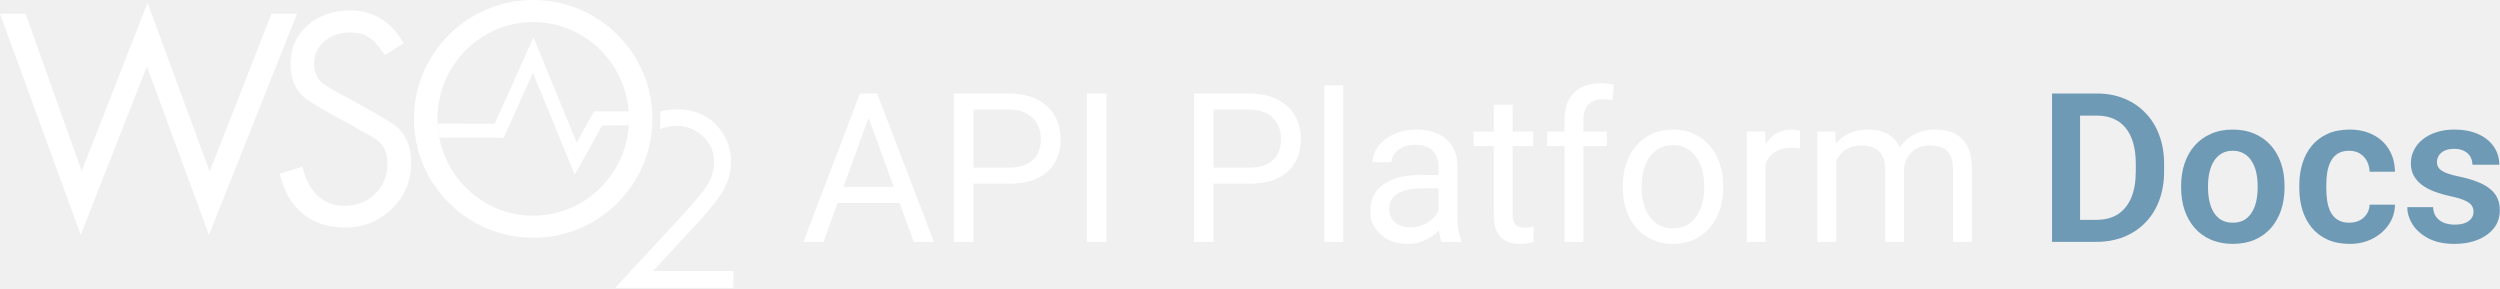
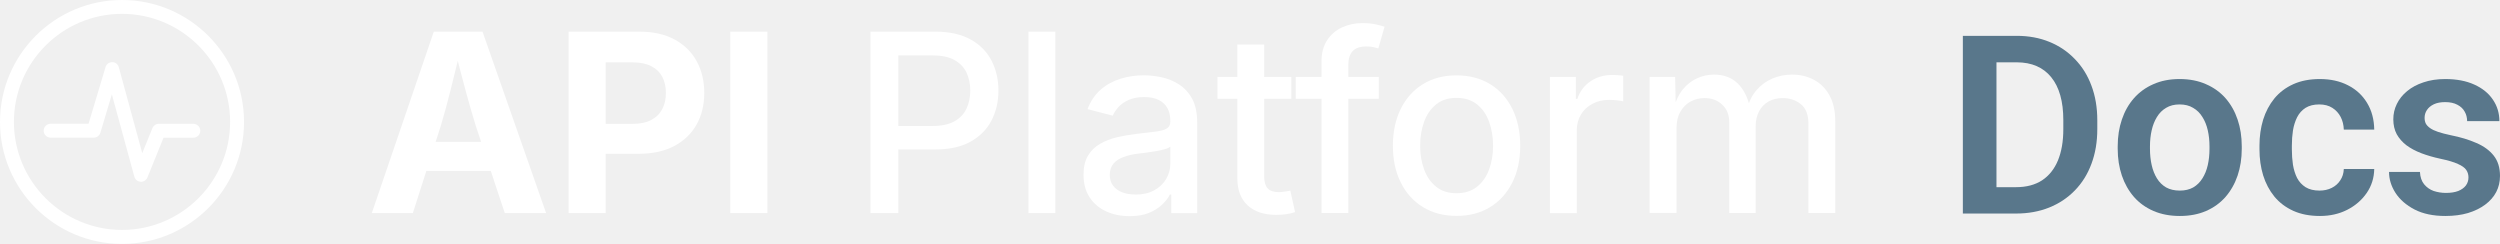
- <svg xmlns="http://www.w3.org/2000/svg" width="2636" height="304" viewBox="0 0 2636 304" fill="none">
-   <path d="M920.055 112.451L868.277 255H847.115L906.734 98.594H920.377L920.055 112.451ZM963.453 255L911.568 112.451L911.246 98.594H924.889L984.723 255H963.453ZM960.768 197.1V214.072H872.896V197.1H960.768Z" fill="white" />
-   <path d="M1063.36 193.662H1021.57V176.797H1063.36C1071.45 176.797 1078 175.508 1083.01 172.93C1088.03 170.352 1091.68 166.771 1093.97 162.188C1096.33 157.604 1097.52 152.376 1097.52 146.504C1097.52 141.133 1096.33 136.084 1093.97 131.357C1091.68 126.631 1088.03 122.835 1083.01 119.971C1078 117.035 1071.45 115.566 1063.36 115.566H1026.4V255H1005.67V98.594H1063.36C1075.17 98.594 1085.16 100.635 1093.33 104.717C1101.49 108.799 1107.68 114.456 1111.91 121.689C1116.14 128.851 1118.25 137.051 1118.25 146.289C1118.25 156.315 1116.14 164.873 1111.91 171.963C1107.68 179.053 1101.49 184.46 1093.33 188.184C1085.16 191.836 1075.17 193.662 1063.36 193.662Z" fill="white" />
-   <path d="M1166.7 98.594V255H1145.96V98.594H1166.7Z" fill="white" />
-   <path d="M1316.66 193.662H1274.87V176.797H1316.66C1324.75 176.797 1331.3 175.508 1336.31 172.93C1341.33 170.352 1344.98 166.771 1347.27 162.188C1349.63 157.604 1350.82 152.376 1350.82 146.504C1350.82 141.133 1349.63 136.084 1347.27 131.357C1344.98 126.631 1341.33 122.835 1336.31 119.971C1331.3 117.035 1324.75 115.566 1316.66 115.566H1279.7V255H1258.97V98.594H1316.66C1328.47 98.594 1338.46 100.635 1346.63 104.717C1354.79 108.799 1360.99 114.456 1365.21 121.689C1369.44 128.851 1371.55 137.051 1371.55 146.289C1371.55 156.315 1369.44 164.873 1365.21 171.963C1360.99 179.053 1354.79 184.46 1346.63 188.184C1338.46 191.836 1328.47 193.662 1316.66 193.662Z" fill="white" />
-   <path d="M1416.34 90V255H1396.36V90H1416.34Z" fill="white" />
-   <path d="M1516.78 235.127V175.293C1516.78 170.71 1515.85 166.735 1513.99 163.369C1512.2 159.932 1509.48 157.282 1505.83 155.42C1502.17 153.558 1497.66 152.627 1492.29 152.627C1487.28 152.627 1482.87 153.486 1479.08 155.205C1475.35 156.924 1472.42 159.18 1470.27 161.973C1468.19 164.766 1467.15 167.773 1467.15 170.996H1447.28C1447.28 166.842 1448.36 162.725 1450.5 158.643C1452.65 154.561 1455.73 150.872 1459.74 147.578C1463.82 144.212 1468.69 141.562 1474.35 139.629C1480.08 137.624 1486.45 136.621 1493.47 136.621C1501.92 136.621 1509.37 138.053 1515.82 140.918C1522.33 143.783 1527.42 148.115 1531.07 153.916C1534.79 159.645 1536.66 166.842 1536.66 175.508V229.648C1536.66 233.516 1536.98 237.633 1537.62 242.002C1538.34 246.37 1539.38 250.13 1540.74 253.281V255H1520.01C1519 252.708 1518.22 249.665 1517.64 245.869C1517.07 242.002 1516.78 238.421 1516.78 235.127ZM1520.22 184.531L1520.44 198.496H1500.35C1494.69 198.496 1489.64 198.962 1485.2 199.893C1480.76 200.752 1477.04 202.077 1474.03 203.867C1471.02 205.658 1468.73 207.913 1467.15 210.635C1465.58 213.285 1464.79 216.4 1464.79 219.98C1464.79 223.633 1465.61 226.963 1467.26 229.971C1468.91 232.979 1471.38 235.378 1474.67 237.168C1478.04 238.887 1482.16 239.746 1487.03 239.746C1493.11 239.746 1498.49 238.457 1503.14 235.879C1507.8 233.301 1511.48 230.15 1514.21 226.426C1517 222.702 1518.5 219.085 1518.72 215.576L1527.2 225.137C1526.7 228.145 1525.34 231.475 1523.12 235.127C1520.9 238.779 1517.93 242.288 1514.21 245.654C1510.55 248.949 1506.18 251.706 1501.1 253.926C1496.09 256.074 1490.43 257.148 1484.13 257.148C1476.25 257.148 1469.34 255.609 1463.39 252.529C1457.52 249.45 1452.94 245.332 1449.64 240.176C1446.42 234.948 1444.81 229.111 1444.81 222.666C1444.81 216.436 1446.03 210.957 1448.46 206.23C1450.9 201.432 1454.41 197.458 1458.99 194.307C1463.57 191.084 1469.09 188.649 1475.53 187.002C1481.98 185.355 1489.18 184.531 1497.12 184.531H1520.22Z" fill="white" />
-   <path d="M1616.58 138.77V154.023H1553.74V138.77H1616.58ZM1575.01 110.518H1594.88V226.211C1594.88 230.15 1595.49 233.122 1596.71 235.127C1597.92 237.132 1599.5 238.457 1601.43 239.102C1603.37 239.746 1605.44 240.068 1607.66 240.068C1609.31 240.068 1611.03 239.925 1612.82 239.639C1614.68 239.281 1616.08 238.994 1617.01 238.779L1617.12 255C1615.54 255.501 1613.46 255.967 1610.88 256.396C1608.38 256.898 1605.33 257.148 1601.75 257.148C1596.88 257.148 1592.41 256.182 1588.33 254.248C1584.24 252.314 1580.99 249.092 1578.55 244.58C1576.19 239.997 1575.01 233.838 1575.01 226.104V110.518Z" fill="white" />
-   <path d="M1669.54 255H1649.66V126.523C1649.66 118.145 1651.17 111.09 1654.18 105.361C1657.26 99.561 1661.66 95.192 1667.39 92.256C1673.12 89.248 1679.92 87.744 1687.8 87.744C1690.09 87.744 1692.38 87.887 1694.67 88.174C1697.04 88.46 1699.33 88.89 1701.55 89.463L1700.47 105.684C1698.97 105.326 1697.25 105.075 1695.32 104.932C1693.46 104.788 1691.59 104.717 1689.73 104.717C1685.51 104.717 1681.85 105.576 1678.78 107.295C1675.77 108.942 1673.48 111.377 1671.9 114.6C1670.32 117.822 1669.54 121.797 1669.54 126.523V255ZM1694.24 138.77V154.023H1631.29V138.77H1694.24Z" fill="white" />
-   <path d="M1711.11 198.174V195.703C1711.11 187.324 1712.33 179.554 1714.76 172.393C1717.2 165.16 1720.71 158.893 1725.29 153.594C1729.87 148.223 1735.42 144.069 1741.94 141.133C1748.46 138.125 1755.76 136.621 1763.85 136.621C1772.02 136.621 1779.36 138.125 1785.88 141.133C1792.46 144.069 1798.05 148.223 1802.63 153.594C1807.29 158.893 1810.83 165.16 1813.27 172.393C1815.7 179.554 1816.92 187.324 1816.92 195.703V198.174C1816.92 206.553 1815.7 214.323 1813.27 221.484C1810.83 228.646 1807.29 234.912 1802.63 240.283C1798.05 245.583 1792.5 249.736 1785.98 252.744C1779.54 255.68 1772.23 257.148 1764.07 257.148C1755.9 257.148 1748.56 255.68 1742.05 252.744C1735.53 249.736 1729.94 245.583 1725.29 240.283C1720.71 234.912 1717.2 228.646 1714.76 221.484C1712.33 214.323 1711.11 206.553 1711.11 198.174ZM1730.98 195.703V198.174C1730.98 203.975 1731.66 209.453 1733.02 214.609C1734.38 219.694 1736.43 224.206 1739.15 228.145C1741.94 232.083 1745.41 235.199 1749.57 237.49C1753.72 239.71 1758.55 240.82 1764.07 240.82C1769.51 240.82 1774.27 239.71 1778.36 237.49C1782.51 235.199 1785.95 232.083 1788.67 228.145C1791.39 224.206 1793.43 219.694 1794.79 214.609C1796.22 209.453 1796.94 203.975 1796.94 198.174V195.703C1796.94 189.974 1796.22 184.567 1794.79 179.482C1793.43 174.326 1791.35 169.779 1788.56 165.84C1785.84 161.829 1782.4 158.678 1778.25 156.387C1774.17 154.095 1769.37 152.949 1763.85 152.949C1758.41 152.949 1753.61 154.095 1749.46 156.387C1745.38 158.678 1741.94 161.829 1739.15 165.84C1736.43 169.779 1734.38 174.326 1733.02 179.482C1731.66 184.567 1730.98 189.974 1730.98 195.703Z" fill="white" />
-   <path d="M1861.71 157.031V255H1841.84V138.77H1861.18L1861.71 157.031ZM1898.02 138.125L1897.92 156.602C1896.27 156.243 1894.69 156.029 1893.19 155.957C1891.76 155.814 1890.11 155.742 1888.25 155.742C1883.66 155.742 1879.62 156.458 1876.11 157.891C1872.6 159.323 1869.63 161.328 1867.19 163.906C1864.76 166.484 1862.82 169.564 1861.39 173.145C1860.03 176.654 1859.14 180.521 1858.71 184.746L1853.12 187.969C1853.12 180.951 1853.8 174.362 1855.16 168.203C1856.59 162.044 1858.78 156.602 1861.71 151.875C1864.65 147.077 1868.38 143.353 1872.89 140.703C1877.47 137.982 1882.91 136.621 1889.21 136.621C1890.65 136.621 1892.29 136.8 1894.16 137.158C1896.02 137.445 1897.31 137.767 1898.02 138.125Z" fill="white" />
-   <path d="M1936.16 161.865V255H1916.18V138.77H1935.08L1936.16 161.865ZM1932.08 192.48L1922.84 192.158C1922.91 184.209 1923.95 176.868 1925.95 170.137C1927.96 163.333 1930.93 157.425 1934.87 152.412C1938.81 147.399 1943.71 143.532 1949.59 140.811C1955.46 138.018 1962.26 136.621 1970 136.621C1975.44 136.621 1980.45 137.409 1985.04 138.984C1989.62 140.488 1993.59 142.887 1996.96 146.182C2000.32 149.476 2002.94 153.701 2004.8 158.857C2006.66 164.014 2007.59 170.244 2007.59 177.549V255H1987.72V178.516C1987.72 172.428 1986.68 167.559 1984.61 163.906C1982.6 160.254 1979.74 157.604 1976.01 155.957C1972.29 154.238 1967.92 153.379 1962.91 153.379C1957.03 153.379 1952.13 154.417 1948.19 156.494C1944.25 158.571 1941.1 161.436 1938.74 165.088C1936.37 168.74 1934.65 172.93 1933.58 177.656C1932.58 182.311 1932.08 187.253 1932.08 192.48ZM2007.38 181.523L1994.06 185.605C1994.13 179.232 1995.17 173.109 1997.17 167.236C1999.25 161.364 2002.22 156.136 2006.09 151.553C2010.03 146.969 2014.86 143.353 2020.59 140.703C2026.32 137.982 2032.87 136.621 2040.25 136.621C2046.48 136.621 2051.99 137.445 2056.79 139.092C2061.66 140.739 2065.74 143.281 2069.04 146.719C2072.41 150.085 2074.95 154.417 2076.67 159.717C2078.38 165.016 2079.24 171.318 2079.24 178.623V255H2059.26V178.408C2059.26 171.891 2058.23 166.842 2056.15 163.262C2054.14 159.609 2051.28 157.067 2047.55 155.635C2043.9 154.131 2039.53 153.379 2034.45 153.379C2030.08 153.379 2026.21 154.131 2022.85 155.635C2019.48 157.139 2016.65 159.215 2014.36 161.865C2012.07 164.443 2010.32 167.415 2009.1 170.781C2007.95 174.147 2007.38 177.728 2007.38 181.523Z" fill="white" />
-   <path d="M2210.41 255H2176.68L2176.89 231.797H2210.41C2219.5 231.797 2227.13 229.792 2233.29 225.781C2239.45 221.699 2244.1 215.863 2247.25 208.271C2250.4 200.609 2251.98 191.442 2251.98 180.771V172.715C2251.98 164.479 2251.08 157.21 2249.29 150.908C2247.5 144.606 2244.85 139.307 2241.34 135.01C2237.91 130.713 2233.65 127.454 2228.56 125.234C2223.48 123.014 2217.64 121.904 2211.05 121.904H2176.03V98.594H2211.05C2221.51 98.594 2231.03 100.348 2239.62 103.857C2248.29 107.367 2255.77 112.415 2262.08 119.004C2268.45 125.521 2273.32 133.327 2276.69 142.422C2280.12 151.517 2281.84 161.686 2281.84 172.93V180.771C2281.84 191.943 2280.12 202.113 2276.69 211.279C2273.32 220.374 2268.45 228.18 2262.08 234.697C2255.77 241.214 2248.25 246.227 2239.52 249.736C2230.78 253.245 2221.08 255 2210.41 255ZM2193.22 98.594V255H2163.68V98.594H2193.22Z" fill="#6F9AB6" />
-   <path d="M2299.78 198.066V195.811C2299.78 187.288 2301 179.447 2303.43 172.285C2305.87 165.052 2309.41 158.786 2314.07 153.486C2318.72 148.187 2324.42 144.069 2331.15 141.133C2337.88 138.125 2345.54 136.621 2354.14 136.621C2362.87 136.621 2370.61 138.125 2377.34 141.133C2384.14 144.069 2389.87 148.187 2394.53 153.486C2399.18 158.786 2402.73 165.052 2405.16 172.285C2407.6 179.447 2408.81 187.288 2408.81 195.811V198.066C2408.81 206.517 2407.6 214.359 2405.16 221.592C2402.73 228.753 2399.18 235.02 2394.53 240.391C2389.87 245.69 2384.18 249.808 2377.45 252.744C2370.72 255.68 2363.02 257.148 2354.35 257.148C2345.76 257.148 2338.06 255.68 2331.26 252.744C2324.45 249.808 2318.72 245.69 2314.07 240.391C2309.41 235.02 2305.87 228.753 2303.43 221.592C2301 214.359 2299.78 206.517 2299.78 198.066ZM2328.14 195.811V198.066C2328.14 203.151 2328.64 207.913 2329.64 212.354C2330.65 216.794 2332.19 220.697 2334.26 224.062C2336.34 227.428 2339.03 230.078 2342.32 232.012C2345.69 233.874 2349.7 234.805 2354.35 234.805C2358.93 234.805 2362.87 233.874 2366.17 232.012C2369.46 230.078 2372.15 227.428 2374.22 224.062C2376.37 220.697 2377.95 216.794 2378.95 212.354C2379.95 207.913 2380.46 203.151 2380.46 198.066V195.811C2380.46 190.798 2379.95 186.107 2378.95 181.738C2377.95 177.298 2376.37 173.395 2374.22 170.029C2372.15 166.592 2369.43 163.906 2366.06 161.973C2362.77 159.967 2358.79 158.965 2354.14 158.965C2349.55 158.965 2345.61 159.967 2342.32 161.973C2339.03 163.906 2336.34 166.592 2334.26 170.029C2332.19 173.395 2330.65 177.298 2329.64 181.738C2328.64 186.107 2328.14 190.798 2328.14 195.811Z" fill="#6F9AB6" />
-   <path d="M2477.13 234.805C2481.15 234.805 2484.73 234.017 2487.88 232.441C2491.03 230.866 2493.53 228.646 2495.4 225.781C2497.33 222.917 2498.37 219.587 2498.51 215.791H2525.26C2525.12 223.669 2522.9 230.723 2518.6 236.953C2514.3 243.184 2508.57 248.125 2501.41 251.777C2494.32 255.358 2486.37 257.148 2477.56 257.148C2468.61 257.148 2460.81 255.645 2454.15 252.637C2447.49 249.629 2441.94 245.439 2437.5 240.068C2433.13 234.697 2429.83 228.467 2427.61 221.377C2425.46 214.287 2424.39 206.696 2424.39 198.604V195.166C2424.39 187.074 2425.46 179.482 2427.61 172.393C2429.83 165.303 2433.13 159.072 2437.5 153.701C2441.94 148.33 2447.49 144.141 2454.15 141.133C2460.81 138.125 2468.58 136.621 2477.46 136.621C2486.84 136.621 2495.07 138.447 2502.16 142.1C2509.33 145.752 2514.91 150.908 2518.92 157.568C2523 164.229 2525.12 172.07 2525.26 181.094H2498.51C2498.37 176.94 2497.44 173.216 2495.72 169.922C2494 166.628 2491.57 163.978 2488.41 161.973C2485.26 159.967 2481.43 158.965 2476.92 158.965C2472.12 158.965 2468.11 159.967 2464.89 161.973C2461.74 163.978 2459.27 166.735 2457.48 170.244C2455.76 173.682 2454.54 177.549 2453.82 181.846C2453.18 186.071 2452.86 190.511 2452.86 195.166V198.604C2452.86 203.33 2453.18 207.842 2453.82 212.139C2454.54 216.436 2455.76 220.303 2457.48 223.74C2459.27 227.106 2461.74 229.792 2464.89 231.797C2468.11 233.802 2472.19 234.805 2477.13 234.805Z" fill="#6F9AB6" />
-   <path d="M2608.08 223.203C2608.08 220.768 2607.44 218.584 2606.15 216.65C2604.86 214.717 2602.42 212.962 2598.84 211.387C2595.33 209.74 2590.18 208.2 2583.38 206.768C2577.36 205.479 2571.81 203.867 2566.72 201.934C2561.64 200 2557.27 197.673 2553.62 194.951C2549.97 192.158 2547.1 188.9 2545.03 185.176C2543.02 181.38 2542.02 177.012 2542.02 172.07C2542.02 167.272 2543.06 162.76 2545.13 158.535C2547.21 154.238 2550.22 150.479 2554.16 147.256C2558.09 143.962 2562.89 141.383 2568.55 139.521C2574.21 137.588 2580.58 136.621 2587.67 136.621C2597.55 136.621 2606.04 138.232 2613.13 141.455C2620.29 144.678 2625.77 149.118 2629.57 154.775C2633.36 160.361 2635.26 166.663 2635.26 173.682H2606.9C2606.9 170.602 2606.18 167.809 2604.75 165.303C2603.39 162.796 2601.28 160.791 2598.41 159.287C2595.55 157.712 2591.93 156.924 2587.56 156.924C2583.63 156.924 2580.3 157.568 2577.57 158.857C2574.92 160.146 2572.92 161.829 2571.56 163.906C2570.2 165.983 2569.52 168.275 2569.52 170.781C2569.52 172.643 2569.88 174.326 2570.59 175.83C2571.38 177.262 2572.63 178.587 2574.35 179.805C2576.07 181.022 2578.4 182.132 2581.33 183.135C2584.34 184.137 2588.03 185.104 2592.4 186.035C2601.06 187.754 2608.62 190.046 2615.06 192.91C2621.58 195.703 2626.67 199.427 2630.32 204.082C2633.97 208.737 2635.8 214.681 2635.8 221.914C2635.8 227.07 2634.69 231.797 2632.47 236.094C2630.25 240.319 2627.02 244.007 2622.8 247.158C2618.57 250.309 2613.52 252.78 2607.65 254.57C2601.78 256.289 2595.16 257.148 2587.78 257.148C2577.11 257.148 2568.09 255.251 2560.71 251.455C2553.33 247.588 2547.75 242.718 2543.95 236.846C2540.16 230.902 2538.26 224.743 2538.26 218.369H2565.44C2565.65 222.881 2566.87 226.497 2569.09 229.219C2571.31 231.94 2574.1 233.91 2577.47 235.127C2580.9 236.273 2584.52 236.846 2588.32 236.846C2592.61 236.846 2596.23 236.273 2599.17 235.127C2602.1 233.91 2604.32 232.298 2605.83 230.293C2607.33 228.216 2608.08 225.853 2608.08 223.203Z" fill="#6F9AB6" />
-   <path d="M286.207 14.55L221.072 180.83L155.568 3.001L86.153 180.437L26.947 14.55H0L85.096 247.515L154.916 70.079L220.346 247.699L313.141 14.55H286.207Z" fill="white" />
-   <path d="M417.263 132.913C406.403 124.034 349.484 94.467 342.167 89.351C334.873 84.259 331.208 76.831 331.208 67.09C331.208 57.349 334.923 49.404 342.339 43.329C349.755 37.204 358.782 34.178 369.421 34.178C376.271 34.178 382.138 35.494 387.02 38.175C391.891 40.844 396.552 45.173 400.967 51.151L403.304 54.779C403.956 55.246 404.866 56.353 405.973 58.099L425.577 45.481C419.145 34.178 411.126 25.594 401.472 19.715C391.842 13.848 381.486 10.909 370.417 10.909C351.575 10.909 336.165 16.21 324.198 26.86C312.243 37.499 306.279 51.151 306.279 67.766C306.279 83.484 311.678 95.623 322.538 104.134C333.41 112.657 387.562 140.772 395.986 146.541C404.411 152.284 408.605 160.82 408.605 172.122C408.605 184.975 404.374 195.65 395.826 204.161C387.291 212.721 376.48 216.964 363.431 216.964C351.92 216.964 342.388 213.422 334.861 206.325C327.322 199.229 321.996 189.07 318.897 175.775L294.964 183.093C297.054 192.059 300.092 200.053 304.04 207.026C308.086 214.135 313.104 220.162 319.069 225.106C330.913 234.982 345.93 239.914 364.108 239.914C383.38 239.914 399.75 233.297 413.291 220.125C426.795 206.94 433.547 190.829 433.547 171.753C433.547 154.707 428.123 141.744 417.263 132.901V132.913Z" fill="white" />
-   <path d="M696.3 117.663C701.884 116.077 707.812 115.277 714.158 115.277C731.044 115.277 744.708 120.738 755.125 131.66C765.579 142.532 770.831 155.384 770.831 170.192C770.831 180.597 768.322 190.35 763.316 199.463C758.335 208.564 748.644 220.937 734.23 236.47L688.552 285.776H773.303V303.511H648.617L718.77 227.75C732.987 212.488 742.248 201.197 746.541 193.83C750.845 186.488 752.973 178.715 752.973 170.585C752.973 160.254 749.136 151.362 741.412 143.921C733.725 136.493 724.292 132.754 713.125 132.754C706.742 132.754 700.949 133.91 695.722 136.222C696.177 131.77 696.349 119.324 696.288 117.663H696.3Z" fill="white" />
-   <path d="M562.205 0C492.778 0 436.511 56.12 436.511 125.35C436.511 194.58 492.791 250.7 562.205 250.7C631.62 250.7 687.9 194.58 687.9 125.35C687.9 56.12 631.633 0 562.205 0ZM562.205 227.406C506.442 227.406 461.232 181.716 461.232 125.35C461.232 68.984 506.442 23.294 562.205 23.294C617.968 23.294 663.179 68.984 663.179 125.35C663.179 181.716 617.968 227.406 562.205 227.406Z" fill="white" />
-   <path d="M662.859 117.405L626.27 117.491L608.031 150.316L562.513 39.344L521.558 130.503L461.367 130.38C461.613 135.398 462.216 140.33 463.15 145.126L531.077 145.274L561.886 76.708L606.014 184.286L634.953 132.225L662.945 132.151C663.093 129.9 663.191 127.637 663.191 125.362C663.191 122.681 663.056 120.037 662.859 117.405Z" fill="white" />
+ <svg xmlns="http://www.w3.org/2000/svg" width="5371" height="524" viewBox="0 0 5371 524" fill="none">
+   <path d="M302.884 390.464C302.884 390.464 302.335 390.464 302.061 390.464C295.614 390.052 290.264 385.665 288.618 379.496L240.332 202.772L215.64 285.17C213.72 291.477 207.958 295.727 201.374 295.727H108.78C100.55 295.727 93.828 289.009 93.828 280.783C93.828 272.557 100.55 265.839 108.78 265.839H190.263L226.752 144.093C228.672 137.787 234.433 133.536 241.018 133.536C241.018 133.536 241.018 133.536 241.155 133.536C247.739 133.536 253.638 138.061 255.284 144.504L305.628 329.042L327.439 275.299C329.771 269.678 335.12 265.976 341.293 265.976H415.368C423.599 265.976 430.32 272.694 430.32 280.92C430.32 289.146 423.599 295.864 415.368 295.864H351.307L316.739 381.278C314.407 386.899 308.92 390.601 302.884 390.601V390.464Z" fill="white" />
+   <path d="M262.143 524C117.56 524 0 406.504 0 262C0 117.496 117.56 0 262.143 0C406.726 0 524.286 117.496 524.286 262C524.286 406.504 406.726 524 262.143 524ZM262.143 29.751C134.021 29.751 29.904 133.948 29.904 261.863C29.904 389.778 134.158 493.975 262.143 493.975C390.128 493.975 494.381 389.778 494.381 261.863C494.381 133.948 390.128 29.751 262.143 29.751Z" fill="white" />
+   <path d="M798.774 457.78L931.972 68.002H1036.64L1173.26 457.78H1084.51L1021.96 269.677C1014.41 245.41 1006.87 218.95 999.051 190.022C991.232 161.093 983.139 129.56 974.634 95.422H992.192C983.824 129.834 976.005 161.505 968.735 190.57C961.465 219.635 954.332 245.959 947.199 269.677L886.978 457.78H798.774ZM882.04 367.293V304.775H1090.14V367.293H882.04Z" fill="white" />
+   <path d="M1221.55 457.78V68.002H1373.68C1403.31 68.002 1428.55 73.623 1449.26 84.865C1469.98 96.107 1485.89 111.6 1496.72 131.479C1507.56 151.222 1513.05 173.981 1513.05 199.619C1513.05 225.257 1507.56 248.152 1496.45 267.758C1485.34 287.363 1469.29 302.719 1448.3 313.824C1427.31 324.929 1401.8 330.413 1371.76 330.413H1273.81V266.113H1358.86C1375.32 266.113 1388.77 263.234 1399.33 257.612C1409.89 251.991 1417.71 244.176 1422.92 234.168C1428.14 224.16 1430.61 212.78 1430.61 199.619C1430.61 186.457 1428 175.078 1422.92 165.206C1417.71 155.335 1409.89 147.657 1399.19 142.173C1388.49 136.689 1375.05 133.947 1358.59 133.947H1301.25V457.78H1221.41H1221.55Z" fill="white" />
+   <path d="M1648.72 68.002V457.78H1568.88V68.002H1648.72Z" fill="white" />
+   <path d="M1870.12 457.78V68.002H2009.9C2039.94 68.002 2064.91 73.623 2085.07 84.728C2105.24 95.833 2120.19 111.051 2130.07 129.971C2139.94 149.028 2145.02 170.553 2145.02 194.546C2145.02 218.539 2139.94 240.201 2129.93 259.258C2119.91 278.315 2104.82 293.396 2084.8 304.501C2064.77 315.606 2039.67 321.09 2009.35 321.09H1913.88V270.637H2003.59C2022.79 270.637 2038.29 267.347 2050.23 260.766C2062.16 254.185 2070.81 245.136 2076.29 233.62C2081.78 222.103 2084.52 209.079 2084.52 194.683C2084.52 180.287 2081.78 166.989 2076.29 155.609C2070.81 144.23 2062.03 135.318 2050.09 128.737C2038.16 122.157 2022.52 119.003 2003.18 119.003H1929.93V457.78H1870.25H1870.12Z" fill="white" />
+   <path d="M2267.24 68.002V457.78H2209.63V68.002H2267.24Z" fill="white" />
+   <path d="M2426.64 464.361C2408.12 464.361 2391.38 460.933 2376.43 454.078C2361.48 447.223 2349.55 437.078 2340.9 423.916C2332.12 410.617 2327.87 394.439 2327.87 375.245C2327.87 358.656 2331.03 345.083 2337.47 334.389C2343.78 323.695 2352.43 315.332 2363.4 309.026C2374.38 302.719 2386.45 298.057 2399.75 294.904C2413.06 291.751 2426.64 289.42 2440.49 287.775C2457.78 285.718 2471.77 283.936 2482.61 282.702C2493.44 281.468 2501.4 279.275 2506.61 276.121C2511.83 272.968 2514.29 268.169 2514.29 261.314V259.806C2514.29 248.838 2512.24 239.515 2507.98 232.112C2503.73 224.571 2497.56 218.813 2489.33 214.7C2481.1 210.587 2470.67 208.53 2458.33 208.53C2445.98 208.53 2434.6 210.45 2425.54 214.426C2416.49 218.402 2408.94 223.337 2403.32 229.507C2397.7 235.676 2393.44 241.983 2390.7 248.564L2336.51 234.443C2343.1 217.031 2352.7 202.909 2365.05 192.353C2377.39 181.659 2391.66 173.981 2407.71 169.045C2423.76 164.11 2440.36 161.779 2457.37 161.779C2469.3 161.779 2481.78 163.15 2495.09 165.892C2508.4 168.634 2520.88 173.707 2532.54 181.11C2544.2 188.514 2553.8 198.796 2561.07 211.958C2568.34 225.12 2572.05 242.532 2572.05 263.782V457.917H2516.35V417.884H2513.47C2509.63 425.424 2504.01 432.691 2496.46 439.82C2488.92 446.949 2479.45 452.844 2468.07 457.506C2456.68 462.167 2442.96 464.361 2427.05 464.361H2426.64ZM2439.4 418.021C2455.03 418.021 2468.48 415.005 2479.73 408.835C2490.97 402.665 2499.48 394.577 2505.38 384.568C2511.28 374.423 2514.29 363.729 2514.29 352.349V314.921C2512.24 316.977 2508.26 318.897 2502.36 320.542C2496.46 322.187 2489.88 323.695 2482.33 324.929C2474.79 326.163 2467.65 327.26 2460.66 328.22C2453.66 329.179 2447.9 329.728 2443.37 330.276C2432.54 331.647 2422.66 333.978 2413.61 337.405C2404.55 340.696 2397.42 345.357 2392.21 351.527C2387 357.696 2384.25 365.785 2384.25 375.794C2384.25 384.979 2386.58 392.794 2391.52 399.101C2396.32 405.408 2402.77 410.069 2411 413.222C2419.23 416.376 2428.7 417.884 2439.53 417.884L2439.4 418.021Z" fill="white" />
+   <path d="M2774.24 165.343V212.232H2615.67V165.343H2774.24ZM2658.33 95.696H2715.94V378.81C2715.94 390.463 2718.41 399.101 2723.35 404.585C2728.29 410.069 2736.52 412.811 2747.77 412.811C2750.79 412.811 2754.63 412.399 2759.56 411.714C2764.5 411.028 2768.62 410.343 2772.18 409.657L2782.34 455.723C2776.16 457.78 2769.72 459.288 2762.72 460.248C2755.72 461.207 2748.87 461.619 2742.01 461.619C2715.53 461.619 2694.95 454.764 2680.28 441.054C2665.6 427.343 2658.33 408.149 2658.33 383.334V95.559V95.696Z" fill="white" />
+   <path d="M2962.17 165.344V212.232H2783.71V165.344H2962.17ZM2839.13 457.78V131.754C2839.13 113.657 2843.24 98.438 2851.34 86.236C2859.43 74.034 2870.13 64.849 2883.43 58.816C2896.74 52.784 2911.01 49.63 2926.37 49.63C2938.03 49.63 2948.04 50.59 2956.27 52.51C2964.51 54.429 2970.68 56.074 2974.52 57.445L2961.21 104.059C2958.47 103.237 2955.04 102.277 2950.92 101.317C2946.81 100.358 2941.73 99.809 2935.56 99.809C2921.98 99.809 2912.1 103.237 2905.93 109.955C2899.76 116.81 2896.74 126.544 2896.74 139.569V457.643H2839.13V457.78Z" fill="white" />
+   <path d="M3129.12 463.813C3101.68 463.813 3077.81 457.506 3057.24 445.03C3036.66 432.417 3020.75 414.868 3009.5 392.246C2998.11 369.624 2992.49 343.164 2992.49 313.276C2992.49 283.388 2998.11 256.379 3009.5 233.62C3020.88 210.861 3036.8 193.175 3057.24 180.699C3077.68 168.086 3101.68 161.916 3129.12 161.916C3156.55 161.916 3180.69 168.223 3201.27 180.699C3221.85 193.312 3237.76 210.861 3249.01 233.62C3260.26 256.379 3266.02 282.976 3266.02 313.276C3266.02 343.575 3260.39 369.624 3249.01 392.246C3237.62 414.868 3221.71 432.554 3201.27 445.03C3180.83 457.643 3156.69 463.813 3129.12 463.813ZM3129.12 415.142C3146.95 415.142 3161.63 410.48 3173.29 401.158C3184.95 391.835 3193.59 379.496 3199.21 364.003C3204.84 348.511 3207.72 331.647 3207.72 313.139C3207.72 294.63 3204.84 277.355 3199.21 261.726C3193.59 246.096 3184.95 233.62 3173.29 224.297C3161.63 214.974 3146.95 210.313 3129.12 210.313C3111.28 210.313 3096.88 214.974 3085.36 224.297C3073.83 233.62 3065.19 246.096 3059.57 261.589C3053.94 277.081 3051.06 294.219 3051.06 313.139C3051.06 332.059 3053.94 348.511 3059.57 364.003C3065.19 379.496 3073.83 391.835 3085.36 401.158C3096.88 410.48 3111.42 415.142 3129.12 415.142Z" fill="white" />
+   <path d="M3329.94 457.78V165.344H3385.63V212.369H3388.79C3394.14 196.328 3403.6 183.715 3417.05 174.667C3430.49 165.618 3445.72 161.094 3462.86 161.094C3466.57 161.094 3470.68 161.094 3475.48 161.505C3480.15 161.779 3484.13 162.19 3487.28 162.739V217.716C3485.22 217.031 3481.11 216.345 3475.21 215.66C3469.31 214.974 3463.28 214.563 3457.1 214.563C3443.8 214.563 3431.86 217.305 3421.3 222.926C3410.6 228.547 3402.37 236.225 3396.47 246.096C3390.57 255.967 3387.55 267.347 3387.55 280.234V457.917H3329.94V457.78Z" fill="white" />
+   <path d="M3544.07 457.78V165.343H3598.81L3600.31 233.071H3595.93C3600.04 216.482 3606.62 202.909 3615.27 192.215C3624.05 181.521 3634.2 173.57 3645.86 168.223C3657.52 162.876 3669.73 160.271 3682.48 160.271C3703.75 160.271 3720.89 166.852 3734.06 180.013C3747.09 193.175 3756.01 211.547 3760.54 235.128H3753.27C3757.11 219.087 3763.69 205.514 3773.16 194.272C3782.62 183.167 3794.01 174.666 3807.31 168.908C3820.62 163.15 3834.89 160.271 3850.11 160.271C3867.4 160.271 3883.03 163.972 3897.16 171.513C3911.16 179.054 3922.27 190.159 3930.5 204.966C3938.73 219.773 3942.84 238.281 3942.84 260.354V457.643H3885.23V266.113C3885.23 246.644 3879.74 232.386 3868.9 223.748C3858.07 215.111 3845.17 210.724 3830.36 210.724C3818.29 210.724 3808 213.192 3799.22 218.264C3790.44 223.337 3783.72 230.329 3779.05 239.378C3774.39 248.427 3771.92 258.709 3771.92 270.363V457.643H3715.13V262.548C3715.13 246.781 3710.06 234.305 3700.04 224.845C3690.03 215.385 3677.27 210.724 3661.77 210.724C3651.07 210.724 3641.19 213.192 3632 218.127C3622.81 223.063 3615.54 230.466 3610.05 240.064C3604.57 249.661 3601.82 261.588 3601.82 275.71V457.506H3544.21L3544.07 457.78Z" fill="white" />
+   <path d="M4331.22 458.756H4248.77L4249.3 402.122H4331.22C4353.45 402.122 4372.09 397.228 4387.15 387.439C4402.2 377.476 4413.58 363.23 4421.28 344.701C4428.98 325.998 4432.83 303.624 4432.83 277.579V257.915C4432.83 237.813 4430.65 220.071 4426.27 204.689C4421.89 189.307 4415.42 176.372 4406.84 165.884C4398.44 155.396 4388.02 147.443 4375.59 142.024C4363.16 136.606 4348.9 133.896 4332.79 133.896H4247.2V77H4332.79C4358.35 77 4381.63 81.282 4402.64 89.848C4423.82 98.413 4442.11 110.736 4457.52 126.817C4473.09 142.724 4485 161.776 4493.22 183.976C4501.63 206.175 4505.83 230.996 4505.83 258.439V277.579C4505.83 304.848 4501.63 329.669 4493.22 352.043C4485 374.242 4473.09 393.295 4457.52 409.201C4442.11 425.108 4423.73 437.344 4402.38 445.909C4381.02 454.474 4357.3 458.756 4331.22 458.756ZM4289.21 77V458.756H4217V77H4289.21Z" fill="#59778B" />
+   <path d="M4549.68 319.793V314.287C4549.68 293.486 4552.65 274.346 4558.61 256.866C4564.56 239.211 4573.22 223.917 4584.6 210.982C4595.98 198.047 4609.89 187.996 4626.35 180.829C4642.8 173.488 4661.53 169.817 4682.54 169.817C4703.89 169.817 4722.8 173.488 4739.25 180.829C4755.88 187.996 4769.89 198.047 4781.27 210.982C4792.64 223.917 4801.31 239.211 4807.26 256.866C4813.21 274.346 4816.19 293.486 4816.19 314.287V319.793C4816.19 340.419 4813.21 359.559 4807.26 377.213C4801.31 394.693 4792.64 409.988 4781.27 423.098C4769.89 436.033 4755.97 446.083 4739.52 453.25C4723.06 460.417 4704.24 464 4683.06 464C4662.06 464 4643.24 460.417 4626.61 453.25C4609.98 446.083 4595.98 436.033 4584.6 423.098C4573.22 409.988 4564.56 394.693 4558.61 377.213C4552.65 359.559 4549.68 340.419 4549.68 319.793ZM4619 314.287V319.793C4619 332.203 4620.22 343.827 4622.67 354.665C4625.12 365.502 4628.89 375.028 4633.96 383.244C4639.04 391.459 4645.6 397.927 4653.66 402.646C4661.88 407.191 4671.69 409.463 4683.06 409.463C4694.27 409.463 4703.89 407.191 4711.95 402.646C4720 397.927 4726.56 391.459 4731.64 383.244C4736.89 375.028 4740.74 365.502 4743.19 354.665C4745.64 343.827 4746.87 332.203 4746.87 319.793V314.287C4746.87 302.051 4745.64 290.602 4743.19 279.939C4740.74 269.102 4736.89 259.575 4731.64 251.36C4726.56 242.97 4719.91 236.415 4711.68 231.695C4703.63 226.801 4693.92 224.354 4682.54 224.354C4671.34 224.354 4661.71 226.801 4653.66 231.695C4645.6 236.415 4639.04 242.97 4633.96 251.36C4628.89 259.575 4625.12 269.102 4622.67 279.939C4620.22 290.602 4619 302.051 4619 314.287Z" fill="#59778B" />
+   <path d="M4983.18 409.463C4992.99 409.463 5001.74 407.541 5009.44 403.695C5017.14 399.85 5023.27 394.431 5027.82 387.439C5032.55 380.447 5035.08 372.319 5035.43 363.055H5100.81C5100.46 382.283 5095.04 399.5 5084.53 414.707C5074.03 429.915 5060.03 441.976 5042.52 450.89C5025.19 459.63 5005.76 464 4984.23 464C4962.35 464 4943.27 460.329 4926.99 452.988C4910.71 445.646 4897.15 435.421 4886.29 422.311C4875.62 409.201 4867.56 393.994 4862.14 376.689C4856.89 359.384 4854.26 340.856 4854.26 321.104V312.713C4854.26 292.961 4856.89 274.433 4862.14 257.128C4867.56 239.823 4875.62 224.616 4886.29 211.506C4897.15 198.396 4910.71 188.171 4926.99 180.829C4943.27 173.488 4962.26 169.817 4983.97 169.817C5006.9 169.817 5027.03 174.274 5044.36 183.189C5061.87 192.104 5075.52 204.689 5085.32 220.945C5095.3 237.201 5100.46 256.341 5100.81 278.366H5035.43C5035.08 268.228 5032.81 259.138 5028.61 251.098C5024.41 243.057 5018.45 236.589 5010.75 231.695C5003.05 226.801 4993.69 224.354 4982.66 224.354C4970.93 224.354 4961.13 226.801 4953.25 231.695C4945.55 236.589 4939.51 243.319 4935.13 251.884C4930.93 260.274 4927.96 269.713 4926.2 280.201C4924.63 290.514 4923.84 301.352 4923.84 312.713V321.104C4923.84 332.64 4924.63 343.652 4926.2 354.14C4927.96 364.628 4930.93 374.067 4935.13 382.457C4939.51 390.673 4945.55 397.228 4953.25 402.122C4961.13 407.016 4971.1 409.463 4983.18 409.463Z" fill="#59778B" />
+   <path d="M5303.26 381.146C5303.26 375.203 5301.68 369.872 5298.53 365.152C5295.38 360.433 5289.43 356.15 5280.68 352.305C5272.1 348.285 5259.49 344.526 5242.87 341.03C5228.16 337.884 5214.6 333.951 5202.17 329.232C5189.74 324.512 5179.06 318.831 5170.13 312.189C5161.21 305.372 5154.2 297.419 5149.13 288.329C5144.23 279.065 5141.78 268.402 5141.78 256.341C5141.78 244.63 5144.31 233.618 5149.39 223.305C5154.47 212.817 5161.82 203.64 5171.45 195.774C5181.07 187.734 5192.8 181.441 5206.63 176.896C5220.46 172.177 5236.04 169.817 5253.37 169.817C5277.52 169.817 5298.27 173.75 5315.6 181.616C5333.1 189.482 5346.49 200.319 5355.77 214.128C5365.05 227.762 5369.69 243.144 5369.69 260.274H5300.37C5300.37 252.758 5298.62 245.941 5295.12 239.823C5291.79 233.705 5286.63 228.811 5279.63 225.14C5272.62 221.295 5263.78 219.372 5253.11 219.372C5243.48 219.372 5235.34 220.945 5228.69 224.091C5222.21 227.238 5217.31 231.346 5213.98 236.415C5210.66 241.484 5208.99 247.077 5208.99 253.195C5208.99 257.74 5209.87 261.848 5211.62 265.518C5213.54 269.014 5216.61 272.248 5220.81 275.22C5225.01 278.191 5230.7 280.9 5237.88 283.348C5245.23 285.795 5254.24 288.154 5264.92 290.427C5286.1 294.622 5304.57 300.215 5320.32 307.207C5336.25 314.024 5348.68 323.114 5357.61 334.476C5366.54 345.837 5371 360.346 5371 378C5371 390.585 5368.29 402.122 5362.86 412.61C5357.43 422.923 5349.56 431.925 5339.23 439.616C5328.9 447.307 5316.56 453.337 5302.21 457.707C5287.85 461.902 5271.66 464 5253.63 464C5227.55 464 5205.49 459.368 5187.46 450.104C5169.43 440.665 5155.78 428.778 5146.5 414.445C5137.22 399.937 5132.59 384.904 5132.59 369.348H5199.02C5199.54 380.36 5202.52 389.187 5207.94 395.829C5213.37 402.472 5220.2 407.278 5228.42 410.25C5236.83 413.047 5245.67 414.445 5254.94 414.445C5265.45 414.445 5274.29 413.047 5281.46 410.25C5288.64 407.278 5294.07 403.346 5297.74 398.451C5301.42 393.382 5303.26 387.614 5303.26 381.146Z" fill="#59778B" />
</svg>
